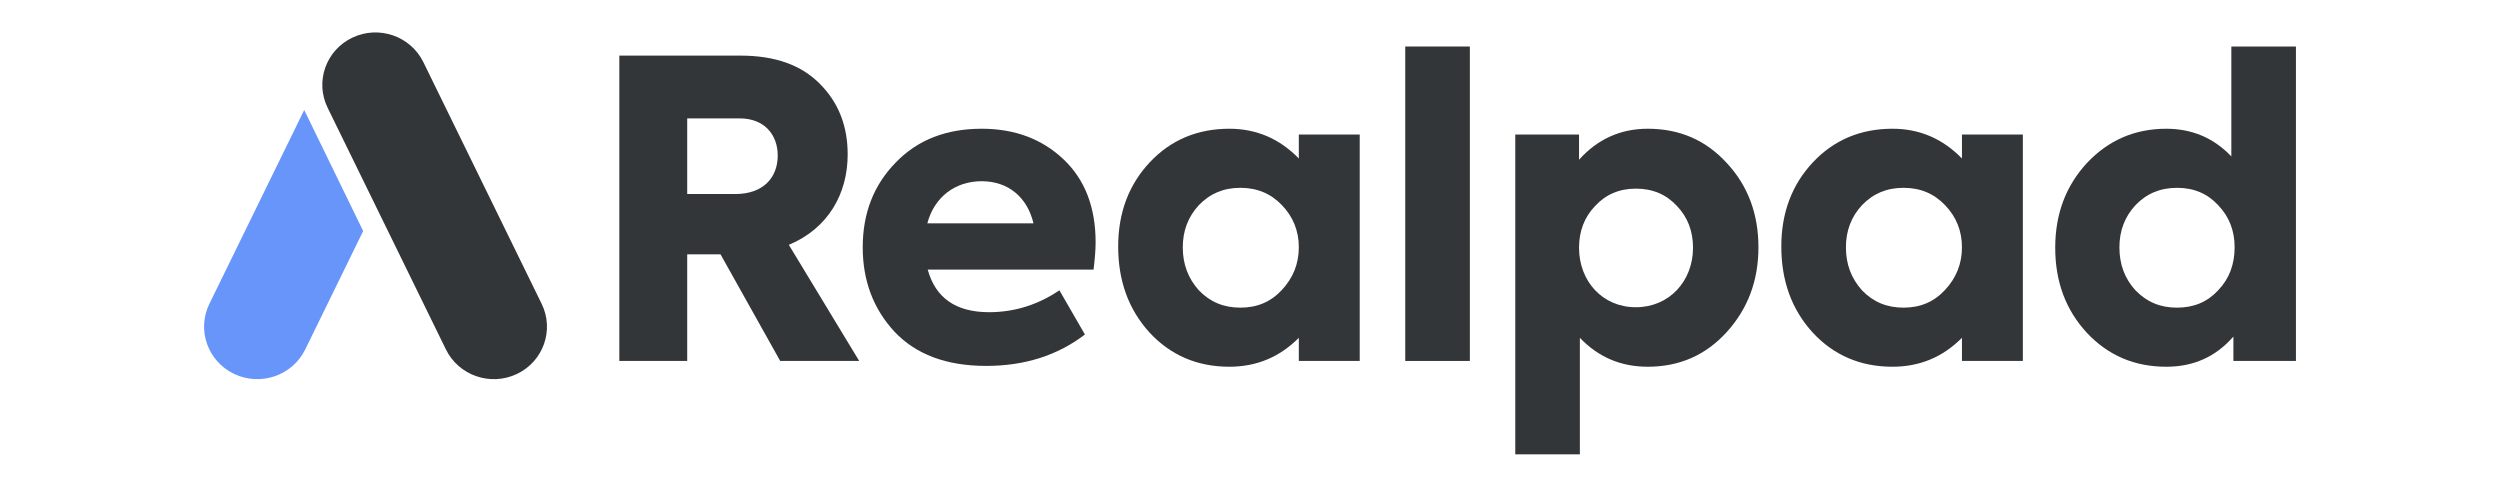
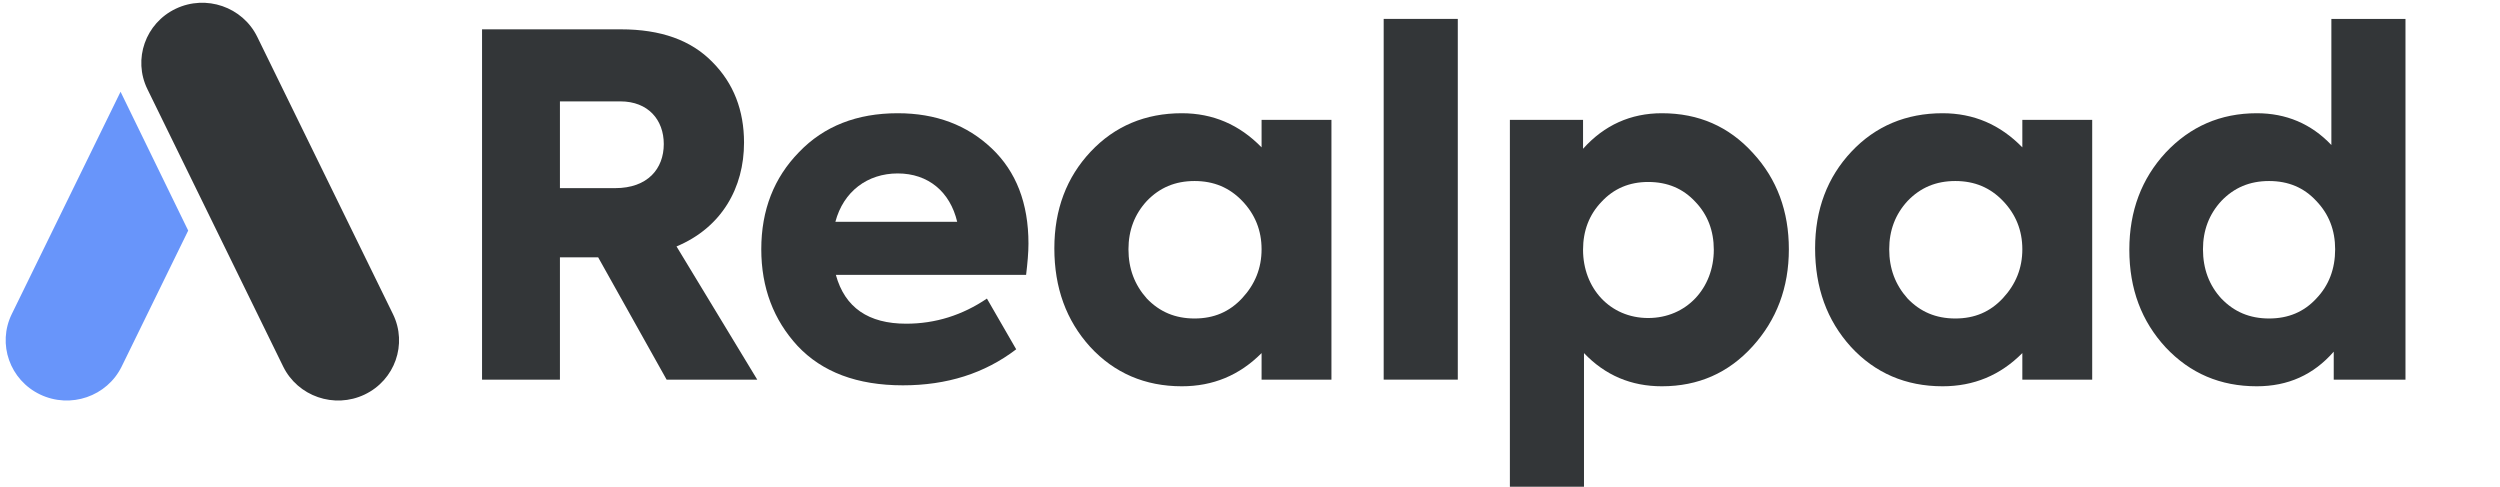
- <svg xmlns="http://www.w3.org/2000/svg" width="51.359" height="10" viewBox="0 0 51.359 10" fill="none" version="1.1" id="svg9">
-   <defs id="defs9" />
-   <g id="g9" transform="matrix(0.08462877,0,0,0.08462877,4.090768,0.6170021)">
-     <path d="m 160.233,80.331 -17.08,-28.185 c 9.589,-4.012 14.284,-12.438 14.284,-21.967 0,-6.821 -2.198,-12.538 -6.693,-17.052 C 146.249,8.514 139.857,6.207 131.366,6.207 H 102 V 80.331 h 16.481 V 54.453 h 8.091 l 14.483,25.878 z M 131.267,21.453 c 5.893,0 9.189,3.912 9.189,9.027 0,5.216 -3.396,9.328 -10.288,9.328 H 118.481 V 21.453 Z" fill="#333638" id="path1" />
-     <path d="m 217.623,51.544 c 0,-8.526 -2.597,-15.246 -7.791,-20.161 -5.195,-4.915 -11.787,-7.423 -19.878,-7.423 -8.59,0 -15.582,2.708 -20.876,8.225 -5.294,5.416 -7.991,12.237 -7.991,20.562 0,8.125 2.597,14.945 7.691,20.462 5.194,5.517 12.586,8.325 22.275,8.325 9.289,0 17.28,-2.508 23.973,-7.623 l -6.193,-10.733 c -5.194,3.511 -10.888,5.316 -17.081,5.316 -7.991,0 -12.985,-3.41 -14.883,-10.331 h 40.254 c 0.3,-2.508 0.5,-4.714 0.5,-6.62 z m -27.669,-14.845 c 6.493,0 11.088,3.912 12.586,10.231 h -25.771 c 1.698,-6.42 6.793,-10.231 13.185,-10.231 z" fill="#333638" id="path2" />
-     <path d="m 266.95,31.182 c -4.695,-4.815 -10.288,-7.222 -16.881,-7.222 -7.691,0 -14.184,2.708 -19.278,8.125 -5.094,5.416 -7.691,12.237 -7.691,20.462 0,8.325 2.497,15.246 7.591,20.863 5.094,5.517 11.587,8.325 19.378,8.325 6.593,0 12.186,-2.307 16.881,-7.021 v 5.617 h 14.783 V 25.365 H 266.95 Z m -28.168,21.565 c 0,-4.012 1.299,-7.423 3.896,-10.231 2.697,-2.808 5.993,-4.213 10.088,-4.213 4.095,0 7.392,1.404 10.089,4.213 2.696,2.808 4.095,6.219 4.095,10.231 0,4.012 -1.399,7.423 -4.095,10.331 -2.697,2.909 -5.994,4.313 -10.089,4.313 -4.095,0 -7.391,-1.404 -10.088,-4.213 -2.597,-2.909 -3.896,-6.319 -3.896,-10.432 z" fill="#333638" id="path3" />
-     <path d="m 308.469,4 h -15.682 v 76.331 h 15.682 z" fill="#333638" id="path4" />
-     <path d="m 351.654,23.96 c -6.593,0 -12.186,2.508 -16.681,7.523 V 25.365 H 319.491 V 103 h 15.682 V 74.714 c 4.495,4.714 9.988,7.021 16.481,7.021 7.691,0 14.084,-2.808 19.178,-8.426 5.094,-5.617 7.691,-12.438 7.691,-20.562 0,-8.024 -2.497,-14.845 -7.591,-20.362 -5.094,-5.617 -11.487,-8.425 -19.278,-8.425 z m 10.987,28.887 c 0,8.125 -5.793,14.444 -13.884,14.444 -8.091,0 -13.784,-6.319 -13.784,-14.444 0,-4.012 1.298,-7.423 3.896,-10.131 2.597,-2.808 5.893,-4.213 9.888,-4.213 4.096,0 7.392,1.404 9.989,4.213 2.597,2.708 3.895,6.119 3.895,10.131 z" fill="#333638" id="path5" />
-     <path d="m 427.926,31.182 c -4.694,-4.815 -10.288,-7.222 -16.881,-7.222 -7.691,0 -14.183,2.708 -19.278,8.125 -5.094,5.416 -7.691,12.237 -7.691,20.462 0,8.325 2.497,15.246 7.592,20.863 5.094,5.517 11.586,8.325 19.377,8.325 6.593,0 12.187,-2.307 16.881,-7.021 v 5.617 h 14.783 V 25.365 h -14.783 z m -28.168,21.565 c 0,-4.012 1.299,-7.423 3.896,-10.231 2.697,-2.808 5.993,-4.213 10.088,-4.213 4.096,0 7.392,1.404 10.089,4.213 2.697,2.808 4.095,6.219 4.095,10.231 0,4.012 -1.398,7.423 -4.095,10.331 -2.697,2.909 -5.993,4.313 -10.089,4.313 -4.095,0 -7.391,-1.404 -10.088,-4.213 -2.597,-2.909 -3.896,-6.319 -3.896,-10.432 z" fill="#333638" id="path6" />
-     <path d="m 493.318,30.681 c -4.295,-4.514 -9.589,-6.72 -15.782,-6.72 -7.691,0 -14.084,2.808 -19.278,8.325 -5.094,5.517 -7.691,12.337 -7.691,20.562 0,8.325 2.597,15.146 7.691,20.663 5.194,5.517 11.587,8.225 19.278,8.225 6.592,0 11.986,-2.407 16.281,-7.322 v 5.918 H 509 V 4 h -15.682 z m 0.799,22.067 c 0,4.112 -1.299,7.623 -3.995,10.432 -2.597,2.808 -5.894,4.213 -9.989,4.213 -4.095,0 -7.392,-1.404 -10.089,-4.213 -2.597,-2.808 -3.895,-6.319 -3.895,-10.432 0,-4.012 1.298,-7.423 3.895,-10.231 2.697,-2.808 5.994,-4.213 10.089,-4.213 4.095,0 7.392,1.404 9.989,4.213 2.696,2.808 3.995,6.219 3.995,10.231 z" fill="#333638" id="path7" />
-     <path fill-rule="evenodd" clip-rule="evenodd" d="M 25.509,19.413 39.822,48.791 25.752,77.545 C 22.651,83.88 14.924,86.54 8.503,83.48 2.083,80.423 -0.613,72.795 2.488,66.462 Z" fill="#6895fa" id="path8" />
-     <path fill-rule="evenodd" clip-rule="evenodd" d="M 31.191,18.864 C 28.088,12.526 30.779,4.902 37.192,1.848 43.605,-1.207 51.331,1.456 54.433,7.794 L 83.153,66.47 c 3.102,6.338 0.412,13.962 -6.001,17.016 -6.413,3.055 -14.139,0.392 -17.241,-5.946 z" fill="#333638" id="path9" />
-   </g>
+ <svg xmlns="http://www.w3.org/2000/svg" width="529" height="103" viewBox="0 0 529 103" fill="none">
+   <path d="M160.233 80.331L143.153 52.146C152.742 48.134 157.437 39.708 157.437 30.179C157.437 23.359 155.239 17.641 150.744 13.128C146.249 8.514 139.857 6.207 131.366 6.207H102V80.331H118.481V54.453H126.572L141.055 80.331H160.233ZM131.267 21.453C137.16 21.453 140.456 25.365 140.456 30.48C140.456 35.696 137.06 39.809 130.168 39.809H118.481V21.453H131.267Z" fill="#333638" />
+   <path d="M217.623 51.544C217.623 43.018 215.026 36.298 209.832 31.383C204.637 26.468 198.045 23.96 189.954 23.96C181.364 23.96 174.372 26.669 169.078 32.185C163.784 37.602 161.087 44.422 161.087 52.748C161.087 60.872 163.684 67.693 168.778 73.21C173.972 78.726 181.364 81.535 191.053 81.535C200.342 81.535 208.333 79.027 215.026 73.912L208.833 63.179C203.639 66.69 197.945 68.495 191.752 68.495C183.761 68.495 178.767 65.085 176.869 58.164H217.123C217.423 55.657 217.623 53.45 217.623 51.544ZM189.954 36.699C196.447 36.699 201.042 40.611 202.54 46.93H176.769C178.467 40.511 183.562 36.699 189.954 36.699Z" fill="#333638" />
+   <path d="M266.95 31.182C262.255 26.368 256.662 23.96 250.069 23.96C242.378 23.96 235.885 26.669 230.791 32.085C225.697 37.502 223.1 44.322 223.1 52.547C223.1 60.872 225.597 67.793 230.691 73.41C235.785 78.927 242.278 81.736 250.069 81.736C256.662 81.736 262.255 79.429 266.95 74.714V80.331H281.733V25.365H266.95V31.182ZM238.782 52.748C238.782 48.736 240.081 45.325 242.678 42.517C245.375 39.708 248.671 38.304 252.766 38.304C256.861 38.304 260.158 39.708 262.855 42.517C265.551 45.325 266.95 48.736 266.95 52.748C266.95 56.76 265.551 60.17 262.855 63.079C260.158 65.988 256.861 67.392 252.766 67.392C248.671 67.392 245.375 65.988 242.678 63.179C240.081 60.27 238.782 56.86 238.782 52.748Z" fill="#333638" />
+   <path d="M308.469 4H292.787V80.331H308.469V4Z" fill="#333638" />
+   <path d="M351.654 23.96C345.061 23.96 339.468 26.468 334.973 31.483V25.365H319.491V103H335.173V74.714C339.668 79.429 345.161 81.736 351.654 81.736C359.345 81.736 365.738 78.927 370.832 73.31C375.926 67.693 378.523 60.872 378.523 52.748C378.523 44.723 376.026 37.903 370.932 32.386C365.838 26.769 359.445 23.96 351.654 23.96ZM362.641 52.848C362.641 60.973 356.848 67.292 348.757 67.292C340.666 67.292 334.973 60.973 334.973 52.848C334.973 48.836 336.271 45.425 338.869 42.717C341.466 39.909 344.762 38.505 348.757 38.505C352.853 38.505 356.149 39.909 358.746 42.717C361.343 45.425 362.641 48.836 362.641 52.848Z" fill="#333638" />
+   <path d="M427.926 31.182C423.232 26.368 417.638 23.96 411.045 23.96C403.354 23.96 396.862 26.669 391.767 32.085C386.673 37.502 384.076 44.322 384.076 52.547C384.076 60.872 386.573 67.793 391.668 73.41C396.762 78.927 403.254 81.736 411.045 81.736C417.638 81.736 423.232 79.429 427.926 74.714V80.331H442.709V25.365H427.926V31.182ZM399.758 52.748C399.758 48.736 401.057 45.325 403.654 42.517C406.351 39.708 409.647 38.304 413.742 38.304C417.838 38.304 421.134 39.708 423.831 42.517C426.528 45.325 427.926 48.736 427.926 52.748C427.926 56.76 426.528 60.17 423.831 63.079C421.134 65.988 417.838 67.392 413.742 67.392C409.647 67.392 406.351 65.988 403.654 63.179C401.057 60.27 399.758 56.86 399.758 52.748Z" fill="#333638" />
+   <path d="M493.318 30.681C489.023 26.167 483.729 23.96 477.536 23.96C469.845 23.96 463.452 26.769 458.258 32.286C453.164 37.802 450.567 44.623 450.567 52.848C450.567 61.173 453.164 67.994 458.258 73.511C463.452 79.027 469.845 81.736 477.536 81.736C484.128 81.736 489.522 79.328 493.817 74.413V80.331H509V4H493.318V30.681ZM494.117 52.748C494.117 56.86 492.818 60.371 490.122 63.179C487.525 65.988 484.228 67.392 480.133 67.392C476.038 67.392 472.741 65.988 470.044 63.179C467.447 60.371 466.149 56.86 466.149 52.748C466.149 48.736 467.447 45.325 470.044 42.517C472.741 39.708 476.038 38.304 480.133 38.304C484.228 38.304 487.525 39.708 490.122 42.517C492.818 45.325 494.117 48.736 494.117 52.748Z" fill="#333638" />
+   <path fill-rule="evenodd" clip-rule="evenodd" d="M25.509 19.413L39.822 48.791L25.752 77.545C22.651 83.88 14.924 86.54 8.503 83.48C2.083 80.423 -0.613 72.795 2.488 66.462L25.509 19.413Z" fill="#6895FA" />
+   <path fill-rule="evenodd" clip-rule="evenodd" d="M31.191 18.864C28.088 12.526 30.779 4.902 37.192 1.848C43.605 -1.207 51.331 1.456 54.433 7.794L83.153 66.47C86.256 72.808 83.566 80.432 77.152 83.486C70.739 86.541 63.014 83.878 59.911 77.54L31.191 18.864Z" fill="#333638" />
</svg>
